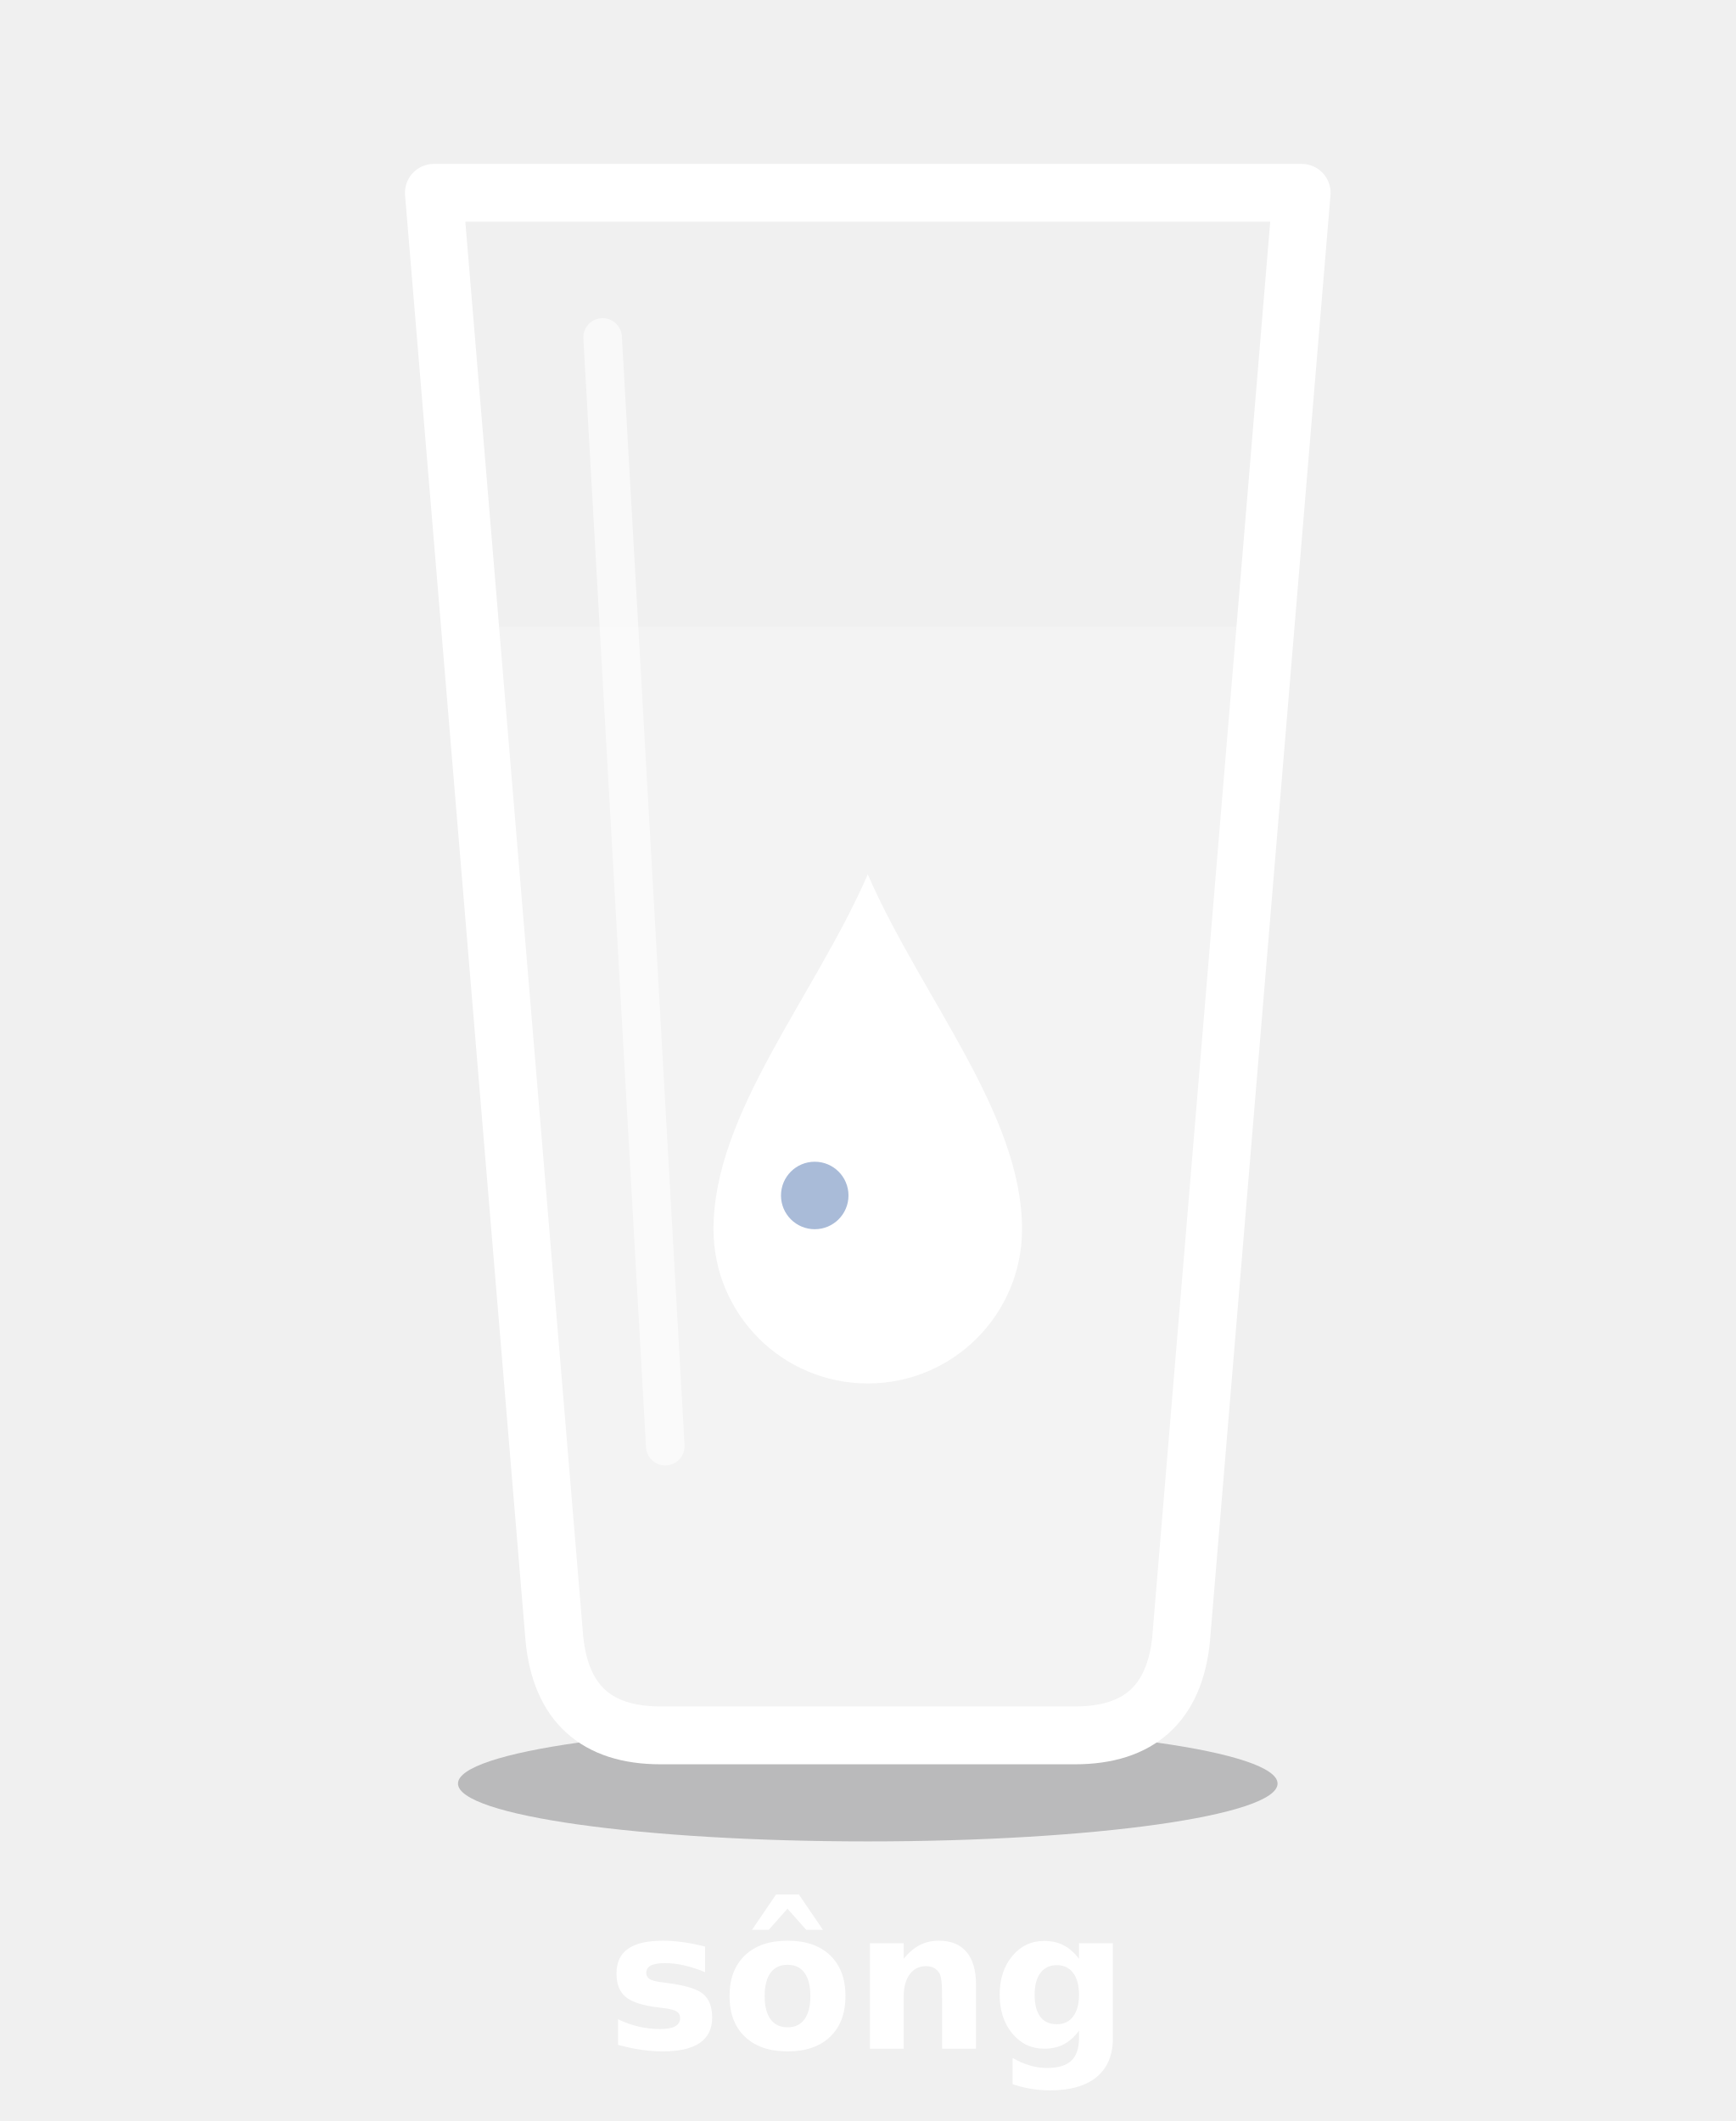
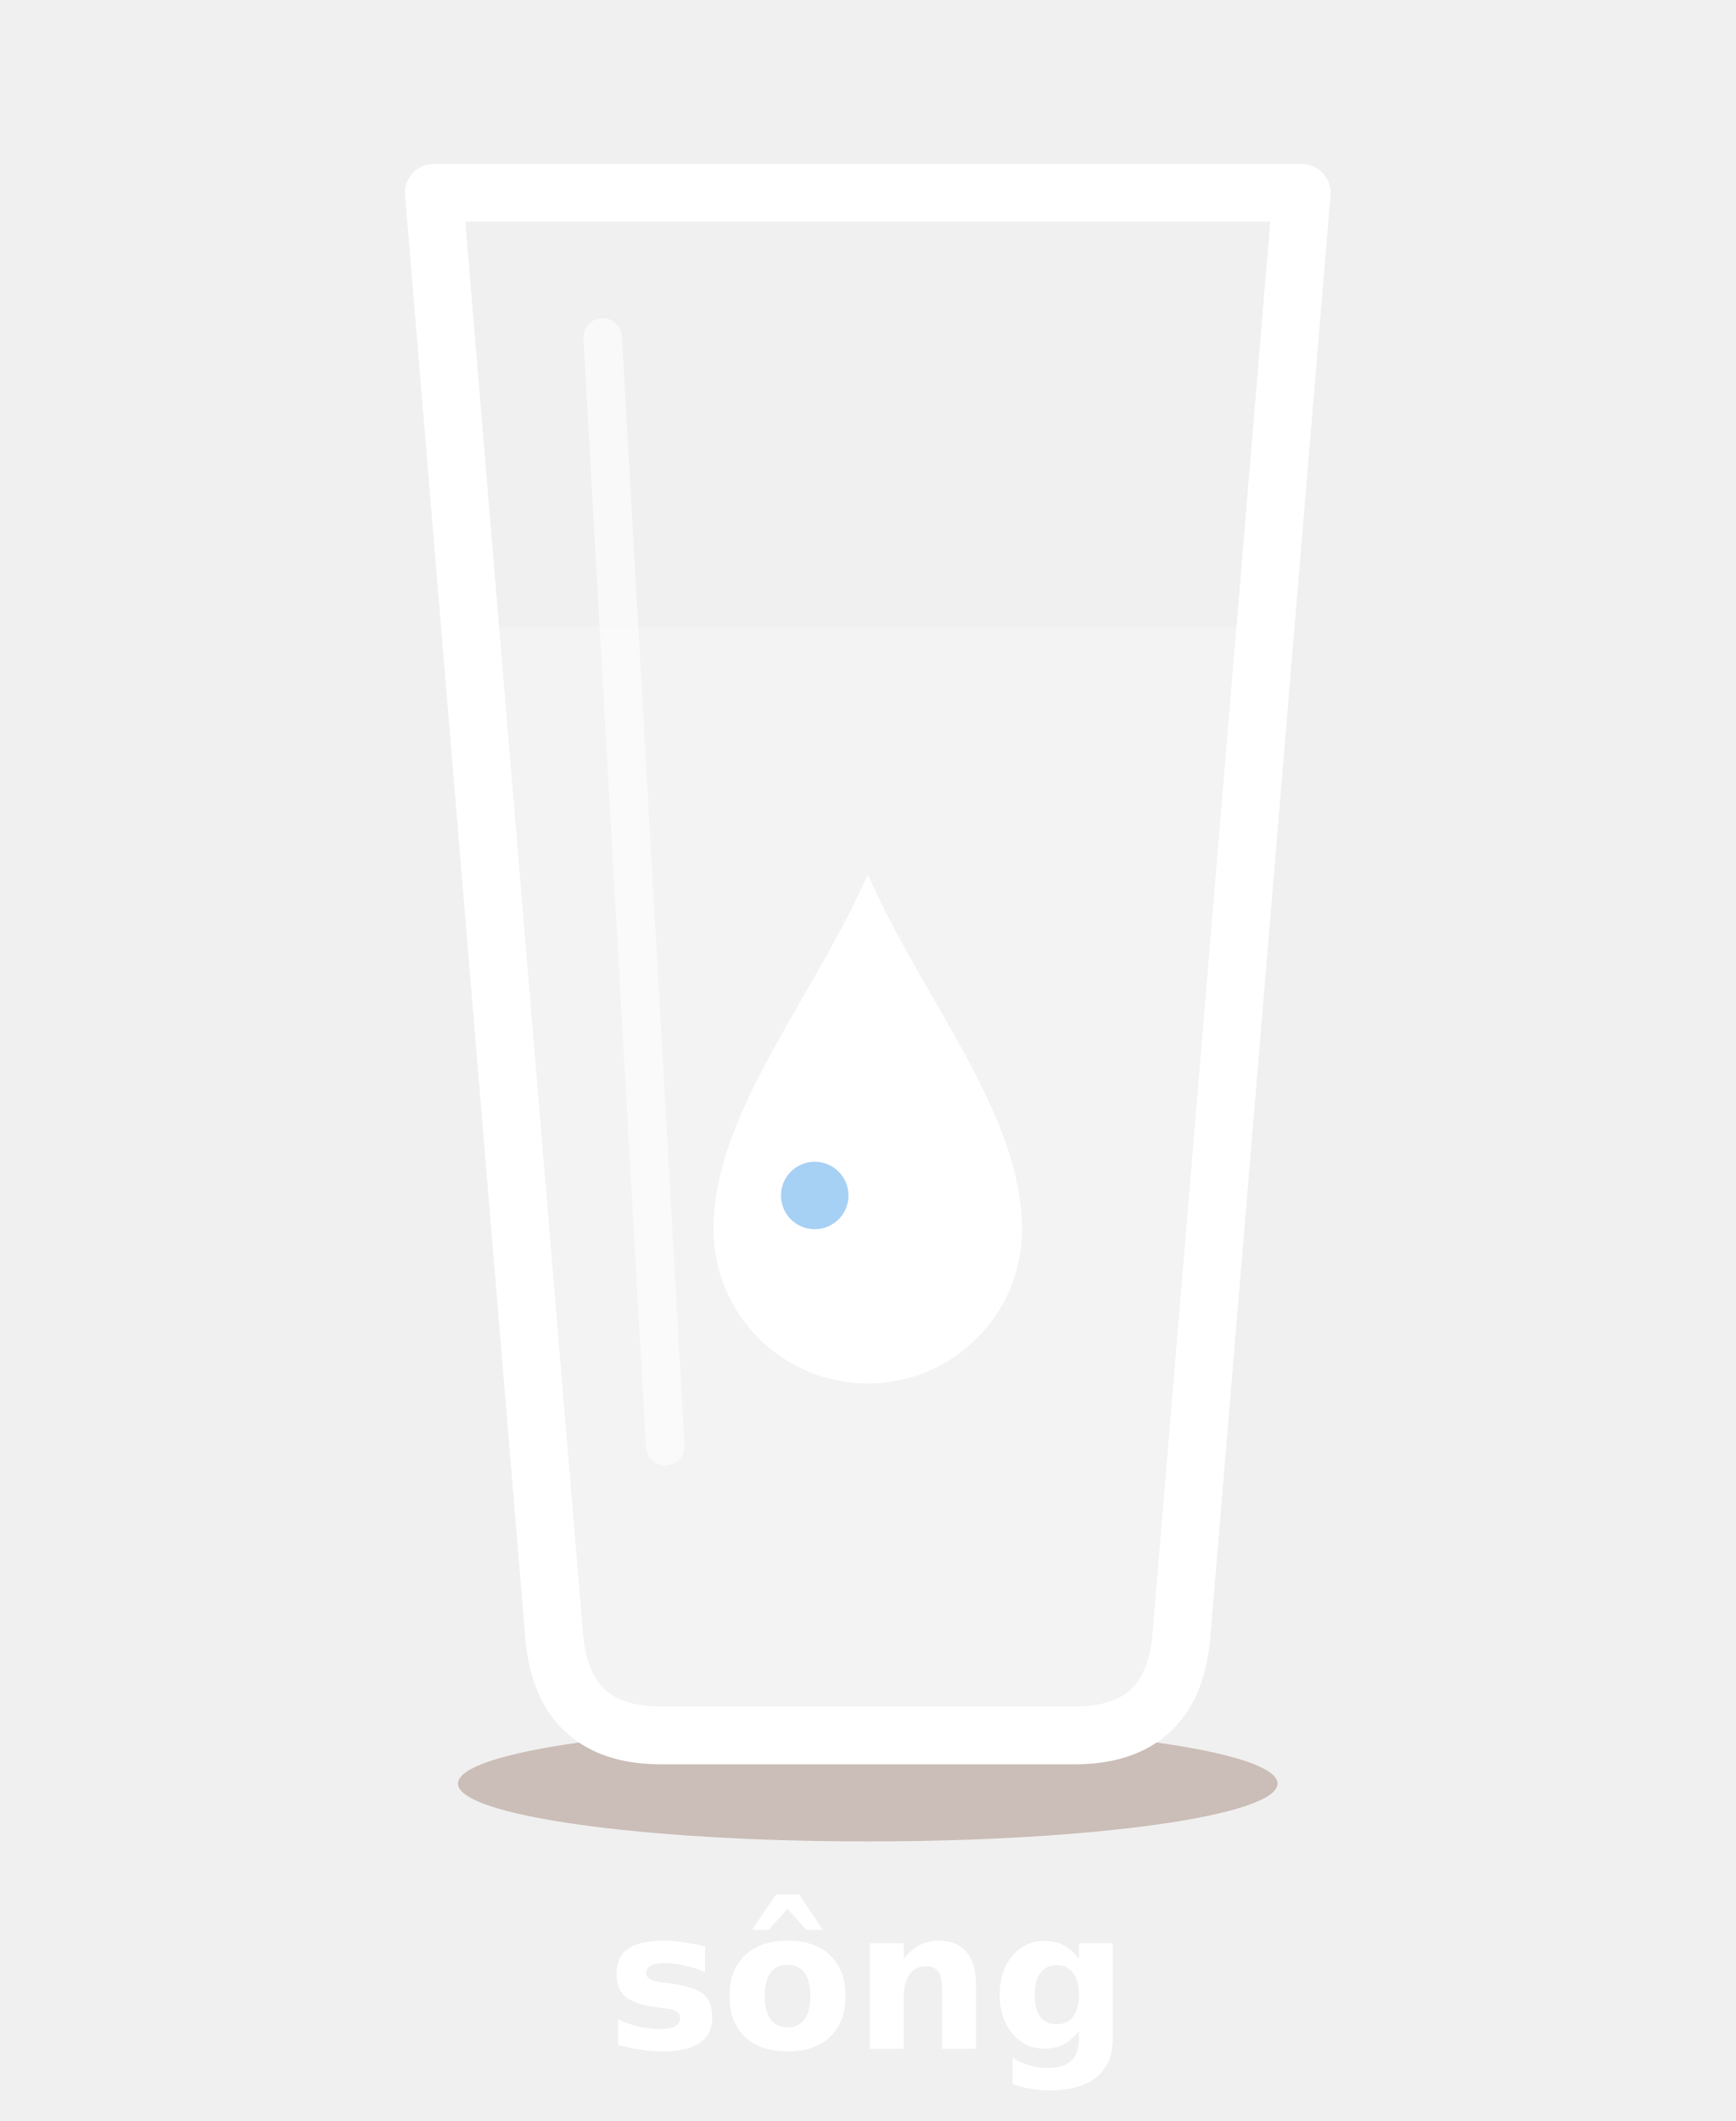
<svg xmlns="http://www.w3.org/2000/svg" viewBox="0 0 360 440">
  <g transform="translate(30 0)">
-     <ellipse cx="150" cy="370" rx="85" ry="12" fill="#1B1B1F" fill-opacity="0.25" />
+     <ellipse cx="150" cy="370" rx="85" ry="12" fill="#5E270E" fill-opacity="0.25" />
    <g id="water">
      <path d="M72 130 L228 130 L215 340 Q213 360 193 360 L107 360 Q87 360 85 340Z" fill="#FFFFFF" fill-opacity="0.22" />
    </g>
    <g id="drop">
      <path d="M150 181.4 C161.2 207.0 182 231.0 182 255 A32 32 0 1 1 118 255 C118 231.0 138.8 207.0 150 181.4Z" fill="#FFFFFF" />
-       <circle cx="139" cy="248" r="7" fill="#0B3D91" fill-opacity="0.35" />
+       <circle cx="139" cy="248" r="7" fill="#0078E0" fill-opacity="0.35" />
    </g>
    <g id="glass">
      <path d="M60 40 L240 40 L215 340 Q213 360 193 360 L107 360 Q87 360 85 340Z" fill="none" stroke="#FFFFFF" stroke-width="12" stroke-linejoin="round" />
      <path d="M95 70 L108 300" stroke="#FFFFFF" stroke-opacity="0.6" stroke-width="8" stroke-linecap="round" />
    </g>
  </g>
  <g id="label">
    <text x="180" y="425" font-family="Be Vietnam Pro, DejaVu Sans, sans-serif" font-size="40" font-weight="700" text-anchor="middle" fill="#FFFFFF">sông</text>
  </g>
</svg>
